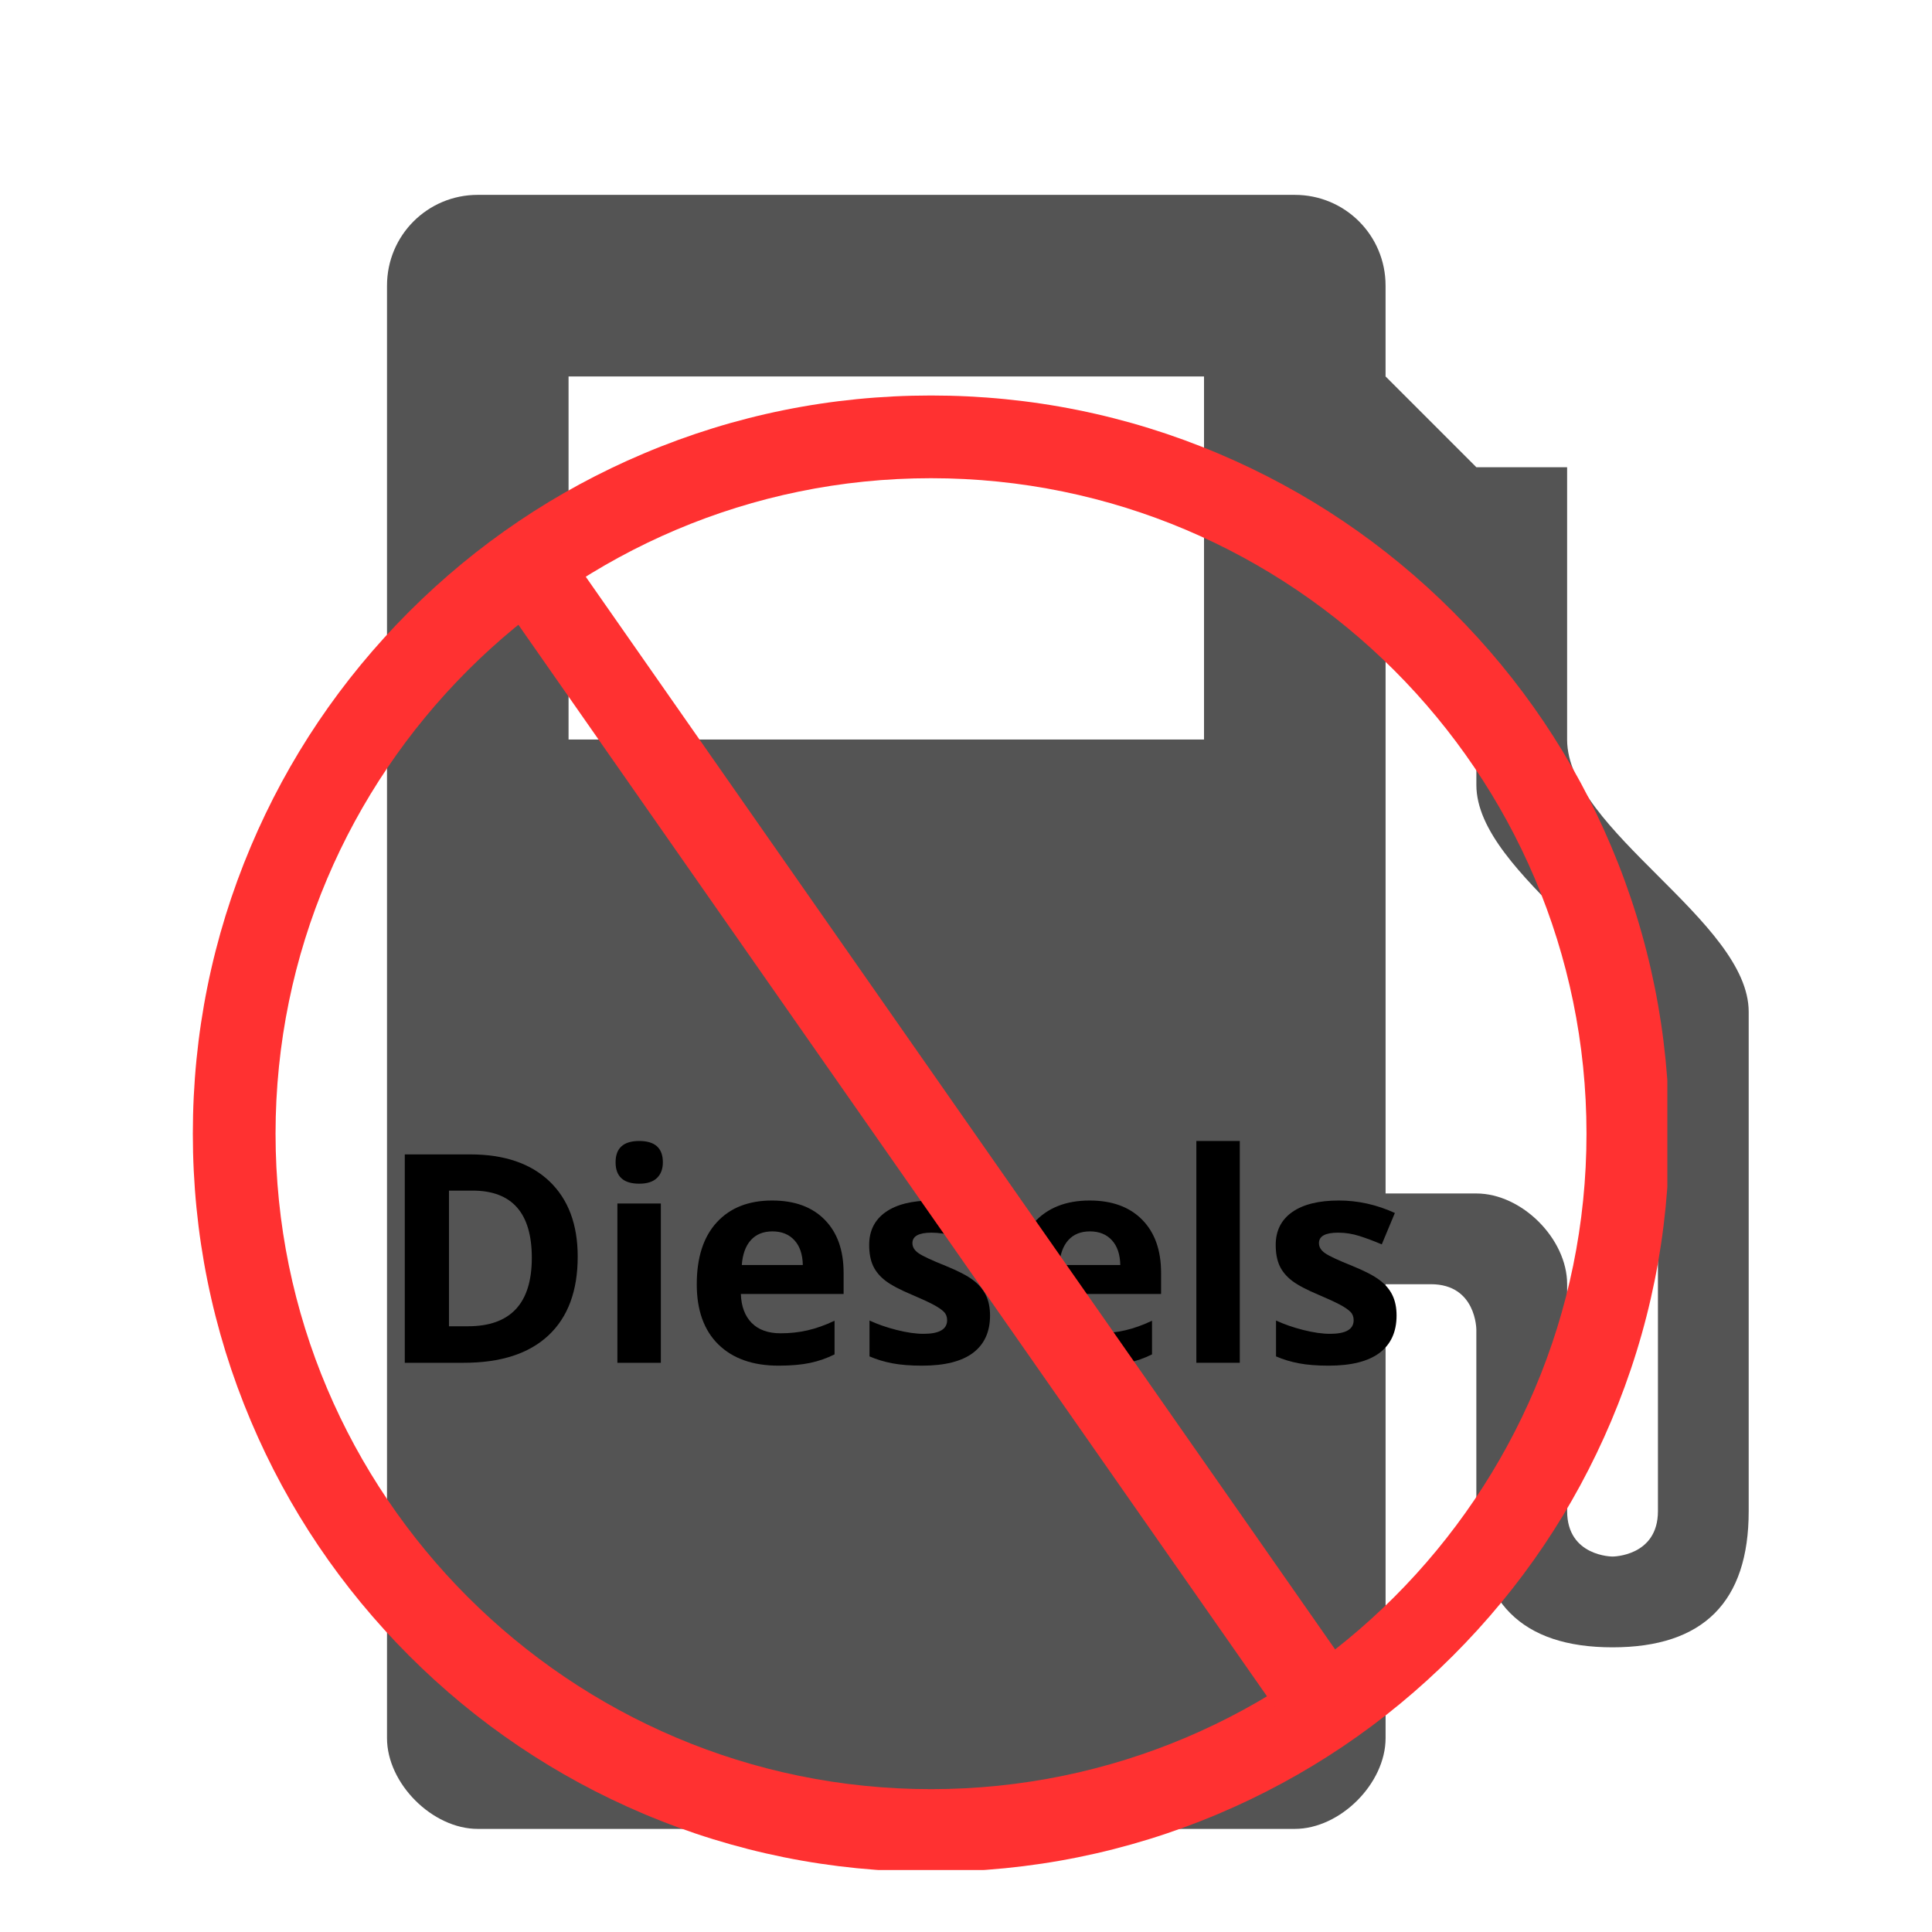
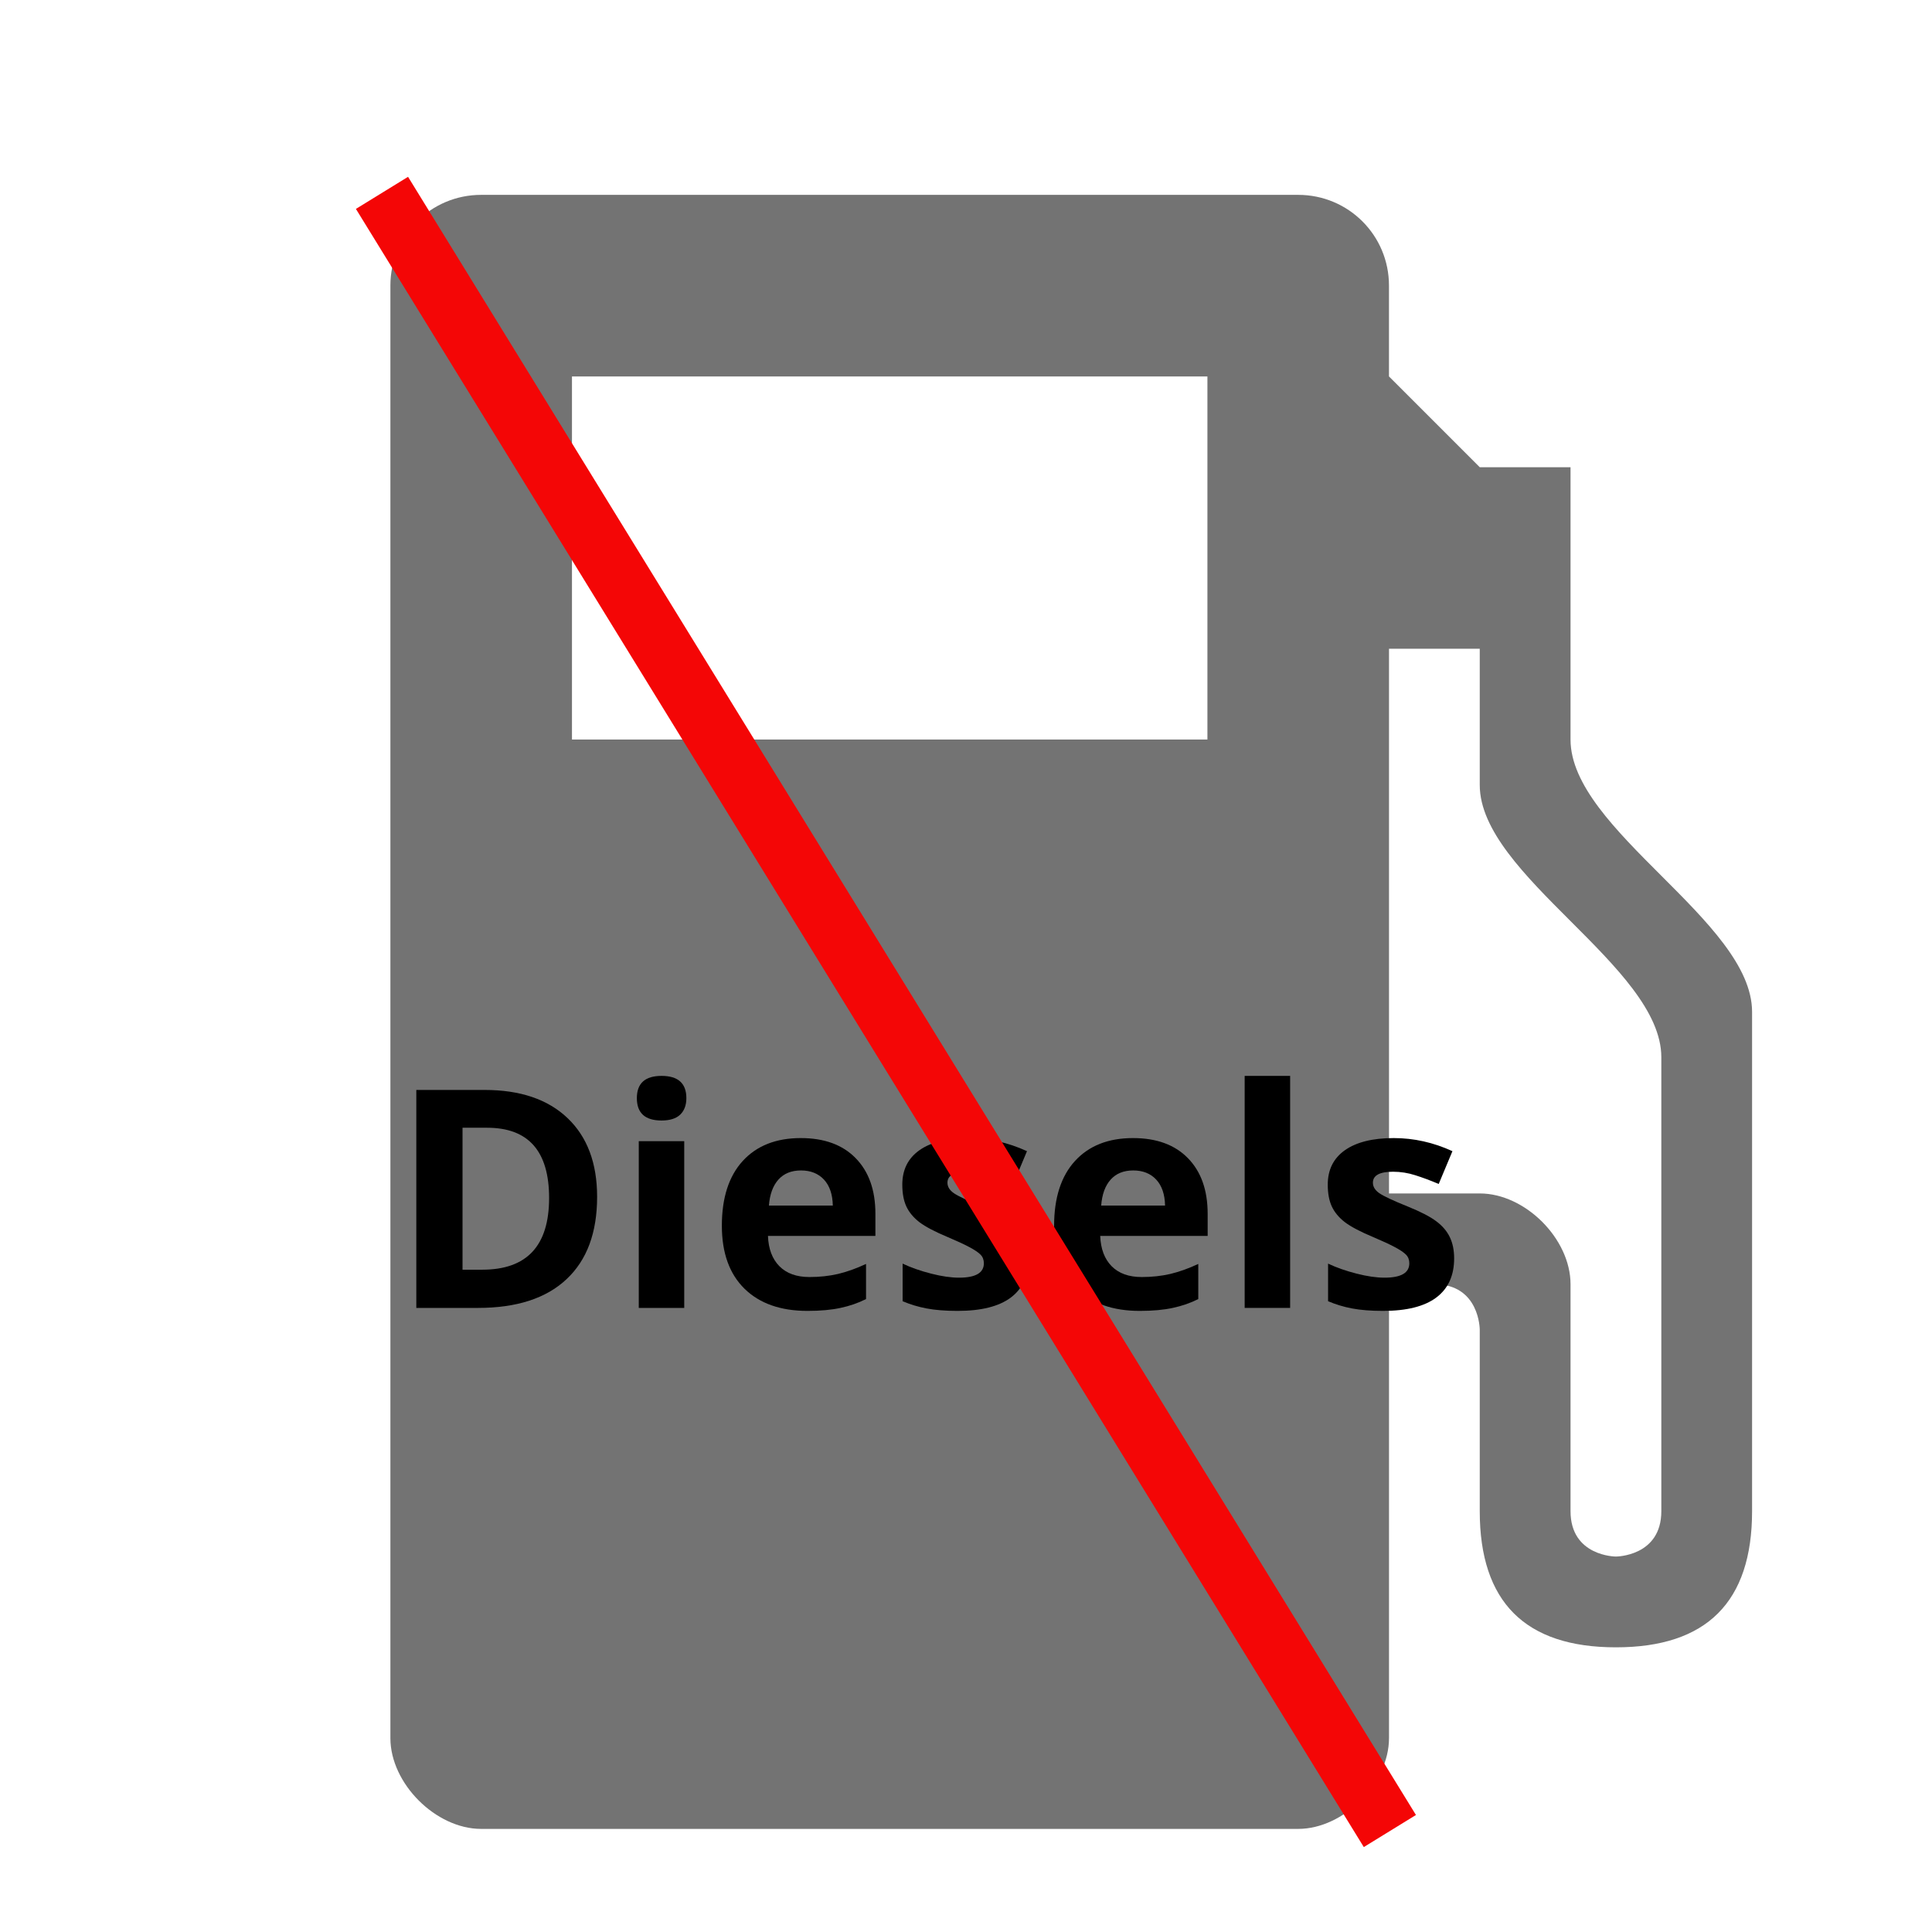
- <svg xmlns="http://www.w3.org/2000/svg" width="377" zoomAndPan="magnify" viewBox="0 0 283.5 283.5" height="377" preserveAspectRatio="xMidYMid meet" version="1.0">
+ <svg xmlns="http://www.w3.org/2000/svg" width="377" zoomAndPan="magnify" viewBox="0 0 282.96 283.5" height="377" preserveAspectRatio="xMidYMid meet" version="1.0">
  <defs>
    <g />
-     <clipPath id="6dc4061748">
-       <path d="M 56.789 28.297 L 256.684 28.297 L 256.684 268.621 L 56.789 268.621 Z M 56.789 28.297 " clip-rule="nonzero" />
+     <clipPath id="ba52096c35">
+       <path d="M 57.016 28.297 L 256.914 28.297 L 256.914 268.621 L 57.016 268.621 Z M 57.016 28.297 " clip-rule="nonzero" />
    </clipPath>
-     <clipPath id="80d50f02e9">
-       <path d="M 28.297 58.035 L 244.664 58.035 L 244.664 274.406 L 28.297 274.406 Z M 28.297 58.035 " clip-rule="nonzero" />
+     <clipPath id="ef509e3f29">
+       <path d="M 4 0 L 255 0 L 255 283 L 4 283 Z M 4 0 " clip-rule="nonzero" />
    </clipPath>
  </defs>
-   <g clip-path="url(#6dc4061748)">
-     <path fill="#545454" d="M 229.957 108.52 L 229.957 68.559 L 216.637 68.559 L 203.316 55.238 L 203.316 41.914 C 203.32 34.535 197.375 28.594 189.992 28.594 L 70.105 28.594 C 62.73 28.594 56.789 34.535 56.789 41.914 L 56.789 255.051 C 56.789 261.711 63.449 268.371 70.105 268.371 L 189.992 268.371 C 196.656 268.371 203.32 261.711 203.32 255.051 L 203.32 188.445 L 209.977 188.445 C 216.637 188.445 216.637 195.109 216.637 195.109 L 216.637 221.746 C 216.637 235.07 223.297 241.727 236.617 241.727 C 249.938 241.727 256.602 235.07 256.602 221.746 C 256.602 206.207 256.602 161.801 256.602 148.48 C 256.602 135.164 229.957 121.84 229.957 108.52 Z M 176.676 108.52 L 83.43 108.52 L 83.43 55.238 L 176.676 55.238 Z M 243.285 221.746 C 243.285 228.406 236.621 228.406 236.621 228.406 C 236.621 228.406 229.961 228.406 229.961 221.746 C 229.961 221.746 229.961 195.109 229.961 188.445 C 229.961 181.781 223.305 175.129 216.641 175.129 C 212.199 175.129 203.32 175.129 203.32 175.129 L 203.32 95.199 L 216.641 95.199 C 216.641 95.199 216.641 106.301 216.641 115.18 C 216.641 128.5 243.285 141.82 243.285 155.145 Z M 243.285 221.746 " fill-opacity="1" fill-rule="nonzero" />
+   <g clip-path="url(#ba52096c35)">
+     <path fill="#737373" d="M 230.188 108.52 L 230.188 68.559 L 216.867 68.559 L 203.547 55.238 L 203.547 41.914 C 203.551 34.535 197.602 28.594 190.223 28.594 L 70.336 28.594 C 62.957 28.594 57.016 34.535 57.016 41.914 L 57.016 255.051 C 57.016 261.711 63.68 268.371 70.336 268.371 L 190.223 268.371 C 196.887 268.371 203.551 261.711 203.551 255.051 L 203.551 188.445 L 210.207 188.445 C 216.867 188.445 216.867 195.109 216.867 195.109 L 216.867 221.746 C 216.867 235.07 223.527 241.727 236.848 241.727 C 250.168 241.727 256.828 235.07 256.828 221.746 C 256.828 206.207 256.828 161.801 256.828 148.48 C 256.828 135.164 230.188 121.84 230.188 108.52 Z M 176.906 108.52 L 83.66 108.52 L 83.66 55.238 L 176.906 55.238 Z M 243.512 221.746 C 243.512 228.406 236.848 228.406 236.848 228.406 C 236.848 228.406 230.188 228.406 230.188 221.746 C 230.188 221.746 230.188 195.109 230.188 188.445 C 230.188 181.781 223.531 175.125 216.867 175.125 C 212.43 175.125 203.551 175.125 203.551 175.125 L 203.551 95.199 L 216.867 95.199 C 216.867 95.199 216.867 106.301 216.867 115.18 C 216.867 128.5 243.512 141.82 243.512 155.145 Z M 243.512 221.746 " fill-opacity="1" fill-rule="nonzero" />
  </g>
  <g fill="#000000" fill-opacity="1">
-     <g transform="translate(55.5534, 199.9742)">
+     <g transform="translate(56.78856, 191.9222)">
      <g>
-         <path d="M 29.219 -15.578 C 29.219 -10.547 27.785 -6.691 24.922 -4.016 C 22.055 -1.336 17.914 0 12.5 0 L 3.844 0 L 3.844 -30.578 L 13.453 -30.578 C 18.441 -30.578 22.316 -29.258 25.078 -26.625 C 27.836 -23.988 29.219 -20.305 29.219 -15.578 Z M 22.484 -15.406 C 22.484 -21.977 19.582 -25.266 13.781 -25.266 L 10.328 -25.266 L 10.328 -5.359 L 13.109 -5.359 C 19.359 -5.359 22.484 -8.707 22.484 -15.406 Z M 22.484 -15.406 " />
-       </g>
-     </g>
-     <g transform="translate(87.25207, 199.9742)">
-       <g>
-         <path d="M 3.078 -29.422 C 3.078 -31.504 4.234 -32.547 6.547 -32.547 C 8.859 -32.547 10.016 -31.504 10.016 -29.422 C 10.016 -28.43 9.723 -27.66 9.141 -27.109 C 8.566 -26.555 7.703 -26.281 6.547 -26.281 C 4.234 -26.281 3.078 -27.328 3.078 -29.422 Z M 9.719 0 L 3.344 0 L 3.344 -23.375 L 9.719 -23.375 Z M 9.719 0 " />
-       </g>
-     </g>
-     <g transform="translate(100.3205, 199.9742)">
-       <g>
-         <path d="M 13.031 -19.281 C 11.676 -19.281 10.613 -18.848 9.844 -17.984 C 9.082 -17.129 8.645 -15.914 8.531 -14.344 L 17.484 -14.344 C 17.453 -15.914 17.039 -17.129 16.25 -17.984 C 15.457 -18.848 14.383 -19.281 13.031 -19.281 Z M 13.922 0.422 C 10.16 0.422 7.219 -0.613 5.094 -2.688 C 2.977 -4.77 1.922 -7.711 1.922 -11.516 C 1.922 -15.441 2.898 -18.473 4.859 -20.609 C 6.816 -22.742 9.523 -23.812 12.984 -23.812 C 16.285 -23.812 18.859 -22.867 20.703 -20.984 C 22.547 -19.109 23.469 -16.516 23.469 -13.203 L 23.469 -10.094 L 8.391 -10.094 C 8.453 -8.281 8.984 -6.863 9.984 -5.844 C 10.992 -4.832 12.406 -4.328 14.219 -4.328 C 15.625 -4.328 16.953 -4.473 18.203 -4.766 C 19.461 -5.055 20.773 -5.523 22.141 -6.172 L 22.141 -1.234 C 21.023 -0.672 19.832 -0.254 18.562 0.016 C 17.301 0.285 15.754 0.422 13.922 0.422 Z M 13.922 0.422 " />
-       </g>
-     </g>
-     <g transform="translate(125.6208, 199.9742)">
-       <g>
-         <path d="M 19.656 -6.938 C 19.656 -4.539 18.82 -2.711 17.156 -1.453 C 15.488 -0.203 13 0.422 9.688 0.422 C 7.977 0.422 6.523 0.305 5.328 0.078 C 4.129 -0.148 3.008 -0.488 1.969 -0.938 L 1.969 -6.203 C 3.156 -5.648 4.488 -5.188 5.969 -4.812 C 7.457 -4.438 8.766 -4.25 9.891 -4.25 C 12.203 -4.25 13.359 -4.914 13.359 -6.25 C 13.359 -6.75 13.203 -7.156 12.891 -7.469 C 12.586 -7.789 12.062 -8.148 11.312 -8.547 C 10.562 -8.941 9.555 -9.406 8.297 -9.938 C 6.504 -10.688 5.188 -11.379 4.344 -12.016 C 3.5 -12.66 2.883 -13.395 2.5 -14.219 C 2.113 -15.051 1.922 -16.078 1.922 -17.297 C 1.922 -19.367 2.723 -20.973 4.328 -22.109 C 5.941 -23.242 8.227 -23.812 11.188 -23.812 C 14 -23.812 16.738 -23.203 19.406 -21.984 L 17.484 -17.375 C 16.305 -17.875 15.207 -18.285 14.188 -18.609 C 13.176 -18.93 12.141 -19.094 11.078 -19.094 C 9.203 -19.094 8.266 -18.582 8.266 -17.562 C 8.266 -16.988 8.566 -16.492 9.172 -16.078 C 9.773 -15.66 11.102 -15.039 13.156 -14.219 C 14.977 -13.477 16.312 -12.785 17.156 -12.141 C 18.008 -11.504 18.641 -10.766 19.047 -9.922 C 19.453 -9.086 19.656 -8.094 19.656 -6.938 Z M 19.656 -6.938 " />
-       </g>
-     </g>
-     <g transform="translate(146.9066, 199.9742)">
-       <g>
-         <path d="M 13.031 -19.281 C 11.676 -19.281 10.613 -18.848 9.844 -17.984 C 9.082 -17.129 8.645 -15.914 8.531 -14.344 L 17.484 -14.344 C 17.453 -15.914 17.039 -17.129 16.25 -17.984 C 15.457 -18.848 14.383 -19.281 13.031 -19.281 Z M 13.922 0.422 C 10.16 0.422 7.219 -0.613 5.094 -2.688 C 2.977 -4.77 1.922 -7.711 1.922 -11.516 C 1.922 -15.441 2.898 -18.473 4.859 -20.609 C 6.816 -22.742 9.523 -23.812 12.984 -23.812 C 16.285 -23.812 18.859 -22.867 20.703 -20.984 C 22.547 -19.109 23.469 -16.516 23.469 -13.203 L 23.469 -10.094 L 8.391 -10.094 C 8.453 -8.281 8.984 -6.863 9.984 -5.844 C 10.992 -4.832 12.406 -4.328 14.219 -4.328 C 15.625 -4.328 16.953 -4.473 18.203 -4.766 C 19.461 -5.055 20.773 -5.523 22.141 -6.172 L 22.141 -1.234 C 21.023 -0.672 19.832 -0.254 18.562 0.016 C 17.301 0.285 15.754 0.422 13.922 0.422 Z M 13.922 0.422 " />
-       </g>
-     </g>
-     <g transform="translate(172.207, 199.9742)">
-       <g>
-         <path d="M 9.719 0 L 3.344 0 L 3.344 -32.547 L 9.719 -32.547 Z M 9.719 0 " />
-       </g>
-     </g>
-     <g transform="translate(185.2754, 199.9742)">
-       <g>
-         <path d="M 19.656 -6.938 C 19.656 -4.539 18.82 -2.711 17.156 -1.453 C 15.488 -0.203 13 0.422 9.688 0.422 C 7.977 0.422 6.523 0.305 5.328 0.078 C 4.129 -0.148 3.008 -0.488 1.969 -0.938 L 1.969 -6.203 C 3.156 -5.648 4.488 -5.188 5.969 -4.812 C 7.457 -4.438 8.766 -4.25 9.891 -4.25 C 12.203 -4.25 13.359 -4.914 13.359 -6.25 C 13.359 -6.75 13.203 -7.156 12.891 -7.469 C 12.586 -7.789 12.062 -8.148 11.312 -8.547 C 10.562 -8.941 9.555 -9.406 8.297 -9.938 C 6.504 -10.688 5.188 -11.379 4.344 -12.016 C 3.5 -12.66 2.883 -13.395 2.5 -14.219 C 2.113 -15.051 1.922 -16.078 1.922 -17.297 C 1.922 -19.367 2.723 -20.973 4.328 -22.109 C 5.941 -23.242 8.227 -23.812 11.188 -23.812 C 14 -23.812 16.738 -23.203 19.406 -21.984 L 17.484 -17.375 C 16.305 -17.875 15.207 -18.285 14.188 -18.609 C 13.176 -18.93 12.141 -19.094 11.078 -19.094 C 9.203 -19.094 8.266 -18.582 8.266 -17.562 C 8.266 -16.988 8.566 -16.492 9.172 -16.078 C 9.773 -15.66 11.102 -15.039 13.156 -14.219 C 14.977 -13.477 16.312 -12.785 17.156 -12.141 C 18.008 -11.504 18.641 -10.766 19.047 -9.922 C 19.453 -9.086 19.656 -8.094 19.656 -6.938 Z M 19.656 -6.938 " />
+         <path d="M 30.562 -16.297 C 30.562 -11.035 29.062 -7.004 26.062 -4.203 C 23.07 -1.398 18.742 0 13.078 0 L 4.031 0 L 4.031 -31.984 L 14.062 -31.984 C 19.289 -31.984 23.348 -30.602 26.234 -27.844 C 29.117 -25.094 30.562 -21.242 30.562 -16.297 Z M 23.516 -16.125 C 23.516 -23 20.484 -26.438 14.422 -26.438 L 10.812 -26.438 L 10.812 -5.609 L 13.719 -5.609 C 20.25 -5.609 23.516 -9.113 23.516 -16.125 Z M 23.516 -16.125 " />
      </g>
    </g>
  </g>
  <g fill="#000000" fill-opacity="1">
-     <g transform="translate(206.5695, 199.9742)">
+     <g transform="translate(89.96252, 191.9222)">
+       <g>
+         <path d="M 3.219 -30.781 C 3.219 -32.957 4.426 -34.047 6.844 -34.047 C 9.27 -34.047 10.484 -32.957 10.484 -30.781 C 10.484 -29.75 10.18 -28.941 9.578 -28.359 C 8.973 -27.785 8.062 -27.5 6.844 -27.5 C 4.426 -27.5 3.219 -28.594 3.219 -30.781 Z M 10.172 0 L 3.5 0 L 3.5 -24.469 L 10.172 -24.469 Z M 10.172 0 " />
+       </g>
+     </g>
+   </g>
+   <g fill="#000000" fill-opacity="1">
+     <g transform="translate(103.6391, 191.9222)">
+       <g>
+         <path d="M 13.625 -20.172 C 12.219 -20.172 11.113 -19.723 10.312 -18.828 C 9.508 -17.93 9.047 -16.66 8.922 -15.016 L 18.297 -15.016 C 18.266 -16.66 17.832 -17.93 17 -18.828 C 16.164 -19.723 15.039 -20.172 13.625 -20.172 Z M 14.578 0.438 C 10.641 0.438 7.562 -0.645 5.344 -2.812 C 3.125 -4.988 2.016 -8.07 2.016 -12.062 C 2.016 -16.156 3.035 -19.32 5.078 -21.562 C 7.129 -23.801 9.969 -24.922 13.594 -24.922 C 17.051 -24.922 19.738 -23.938 21.656 -21.969 C 23.582 -20 24.547 -17.281 24.547 -13.812 L 24.547 -10.562 L 8.781 -10.562 C 8.852 -8.664 9.41 -7.188 10.453 -6.125 C 11.504 -5.062 12.977 -4.531 14.875 -4.531 C 16.352 -4.531 17.75 -4.68 19.062 -4.984 C 20.375 -5.297 21.742 -5.785 23.172 -6.453 L 23.172 -1.297 C 22.004 -0.711 20.754 -0.281 19.422 0 C 18.098 0.289 16.484 0.438 14.578 0.438 Z M 14.578 0.438 " />
+       </g>
+     </g>
+   </g>
+   <g fill="#000000" fill-opacity="1">
+     <g transform="translate(130.117, 191.9222)">
+       <g>
+         <path d="M 20.562 -7.266 C 20.562 -4.754 19.691 -2.844 17.953 -1.531 C 16.211 -0.219 13.602 0.438 10.125 0.438 C 8.352 0.438 6.836 0.316 5.578 0.078 C 4.328 -0.16 3.156 -0.516 2.062 -0.984 L 2.062 -6.5 C 3.301 -5.914 4.695 -5.426 6.25 -5.031 C 7.801 -4.633 9.164 -4.438 10.344 -4.438 C 12.77 -4.438 13.984 -5.141 13.984 -6.547 C 13.984 -7.066 13.82 -7.488 13.5 -7.812 C 13.176 -8.145 12.617 -8.52 11.828 -8.938 C 11.047 -9.352 10 -9.836 8.688 -10.391 C 6.801 -11.18 5.414 -11.91 4.531 -12.578 C 3.656 -13.254 3.016 -14.023 2.609 -14.891 C 2.211 -15.754 2.016 -16.82 2.016 -18.094 C 2.016 -20.27 2.852 -21.953 4.531 -23.141 C 6.219 -24.328 8.609 -24.922 11.703 -24.922 C 14.648 -24.922 17.52 -24.281 20.312 -23 L 18.297 -18.188 C 17.066 -18.707 15.922 -19.133 14.859 -19.469 C 13.797 -19.812 12.707 -19.984 11.594 -19.984 C 9.625 -19.984 8.641 -19.445 8.641 -18.375 C 8.641 -17.781 8.957 -17.266 9.594 -16.828 C 10.227 -16.391 11.617 -15.738 13.766 -14.875 C 15.672 -14.102 17.066 -13.379 17.953 -12.703 C 18.848 -12.035 19.504 -11.266 19.922 -10.391 C 20.348 -9.516 20.562 -8.473 20.562 -7.266 Z M 20.562 -7.266 " />
+       </g>
+     </g>
+   </g>
+   <g fill="#000000" fill-opacity="1">
+     <g transform="translate(152.3935, 191.9222)">
+       <g>
+         <path d="M 13.625 -20.172 C 12.219 -20.172 11.113 -19.723 10.312 -18.828 C 9.508 -17.93 9.047 -16.66 8.922 -15.016 L 18.297 -15.016 C 18.266 -16.66 17.832 -17.93 17 -18.828 C 16.164 -19.723 15.039 -20.172 13.625 -20.172 Z M 14.578 0.438 C 10.641 0.438 7.562 -0.645 5.344 -2.812 C 3.125 -4.988 2.016 -8.07 2.016 -12.062 C 2.016 -16.156 3.035 -19.32 5.078 -21.562 C 7.129 -23.801 9.969 -24.922 13.594 -24.922 C 17.051 -24.922 19.738 -23.938 21.656 -21.969 C 23.582 -20 24.547 -17.281 24.547 -13.812 L 24.547 -10.562 L 8.781 -10.562 C 8.852 -8.664 9.41 -7.188 10.453 -6.125 C 11.504 -5.062 12.977 -4.531 14.875 -4.531 C 16.352 -4.531 17.75 -4.68 19.062 -4.984 C 20.375 -5.297 21.742 -5.785 23.172 -6.453 L 23.172 -1.297 C 22.004 -0.711 20.754 -0.281 19.422 0 C 18.098 0.289 16.484 0.438 14.578 0.438 Z M 14.578 0.438 " />
+       </g>
+     </g>
+   </g>
+   <g fill="#000000" fill-opacity="1">
+     <g transform="translate(178.8714, 191.9222)">
+       <g>
+         <path d="M 10.172 0 L 3.5 0 L 3.5 -34.047 L 10.172 -34.047 Z M 10.172 0 " />
+       </g>
+     </g>
+   </g>
+   <g fill="#000000" fill-opacity="1">
+     <g transform="translate(192.548, 191.9222)">
+       <g>
+         <path d="M 20.562 -7.266 C 20.562 -4.754 19.691 -2.844 17.953 -1.531 C 16.211 -0.219 13.602 0.438 10.125 0.438 C 8.352 0.438 6.836 0.316 5.578 0.078 C 4.328 -0.16 3.156 -0.516 2.062 -0.984 L 2.062 -6.5 C 3.301 -5.914 4.695 -5.426 6.25 -5.031 C 7.801 -4.633 9.164 -4.438 10.344 -4.438 C 12.77 -4.438 13.984 -5.141 13.984 -6.547 C 13.984 -7.066 13.82 -7.488 13.5 -7.812 C 13.176 -8.145 12.617 -8.52 11.828 -8.938 C 11.047 -9.352 10 -9.836 8.688 -10.391 C 6.801 -11.18 5.414 -11.91 4.531 -12.578 C 3.656 -13.254 3.016 -14.023 2.609 -14.891 C 2.211 -15.754 2.016 -16.82 2.016 -18.094 C 2.016 -20.27 2.852 -21.953 4.531 -23.141 C 6.219 -24.328 8.609 -24.922 11.703 -24.922 C 14.648 -24.922 17.52 -24.281 20.312 -23 L 18.297 -18.188 C 17.066 -18.707 15.922 -19.133 14.859 -19.469 C 13.797 -19.812 12.707 -19.984 11.594 -19.984 C 9.625 -19.984 8.641 -19.445 8.641 -18.375 C 8.641 -17.781 8.957 -17.266 9.594 -16.828 C 10.227 -16.391 11.617 -15.738 13.766 -14.875 C 15.672 -14.102 17.066 -13.379 17.953 -12.703 C 18.848 -12.035 19.504 -11.266 19.922 -10.391 C 20.348 -9.516 20.562 -8.473 20.562 -7.266 Z M 20.562 -7.266 " />
+       </g>
+     </g>
+   </g>
+   <g fill="#000000" fill-opacity="1">
+     <g transform="translate(214.8301, 191.9222)">
      <g />
    </g>
  </g>
-   <g clip-path="url(#80d50f02e9)">
-     <path fill="#ff3131" d="M 136.617 70.172 C 83.582 70.172 40.434 113.32 40.434 166.355 C 40.434 219.391 83.582 262.539 136.617 262.539 C 189.656 262.539 232.801 219.391 232.801 166.355 C 232.801 113.32 189.656 70.172 136.617 70.172 Z M 136.617 274.676 C 121.996 274.676 107.812 271.812 94.453 266.164 C 81.555 260.707 69.969 252.898 60.023 242.949 C 50.078 233.004 42.266 221.422 36.812 208.52 C 31.16 195.164 28.297 180.977 28.297 166.355 C 28.297 151.734 31.16 137.551 36.812 124.191 C 42.266 111.289 50.078 99.707 60.023 89.762 C 69.969 79.816 81.555 72.004 94.453 66.551 C 107.812 60.898 121.996 58.035 136.617 58.035 C 151.238 58.035 165.426 60.898 178.785 66.551 C 191.684 72.004 203.266 79.816 213.211 89.762 C 223.16 99.707 230.969 111.289 236.426 124.191 C 242.074 137.551 244.941 151.734 244.941 166.355 C 244.941 180.977 242.074 195.164 236.426 208.52 C 230.969 221.422 223.16 233.004 213.211 242.949 C 203.266 252.898 191.684 260.707 178.785 266.164 C 165.426 271.812 151.238 274.676 136.617 274.676 " fill-opacity="1" fill-rule="nonzero" />
+   <g clip-path="url(#ef509e3f29)">
+     <path stroke-linecap="butt" transform="matrix(0.392322, 0.637656, -0.637656, 0.392322, 59.60623, 25.94659)" fill="none" stroke-linejoin="miter" d="M 0.001 5.999 L 376.981 5.998 " stroke="#f40606" stroke-width="12" stroke-opacity="1" stroke-miterlimit="4" />
  </g>
-   <path fill="#ff3131" d="M 189.66 254.273 L 72.473 86.535 L 82.426 79.582 L 199.613 247.324 L 189.66 254.273 " fill-opacity="1" fill-rule="nonzero" />
</svg>
